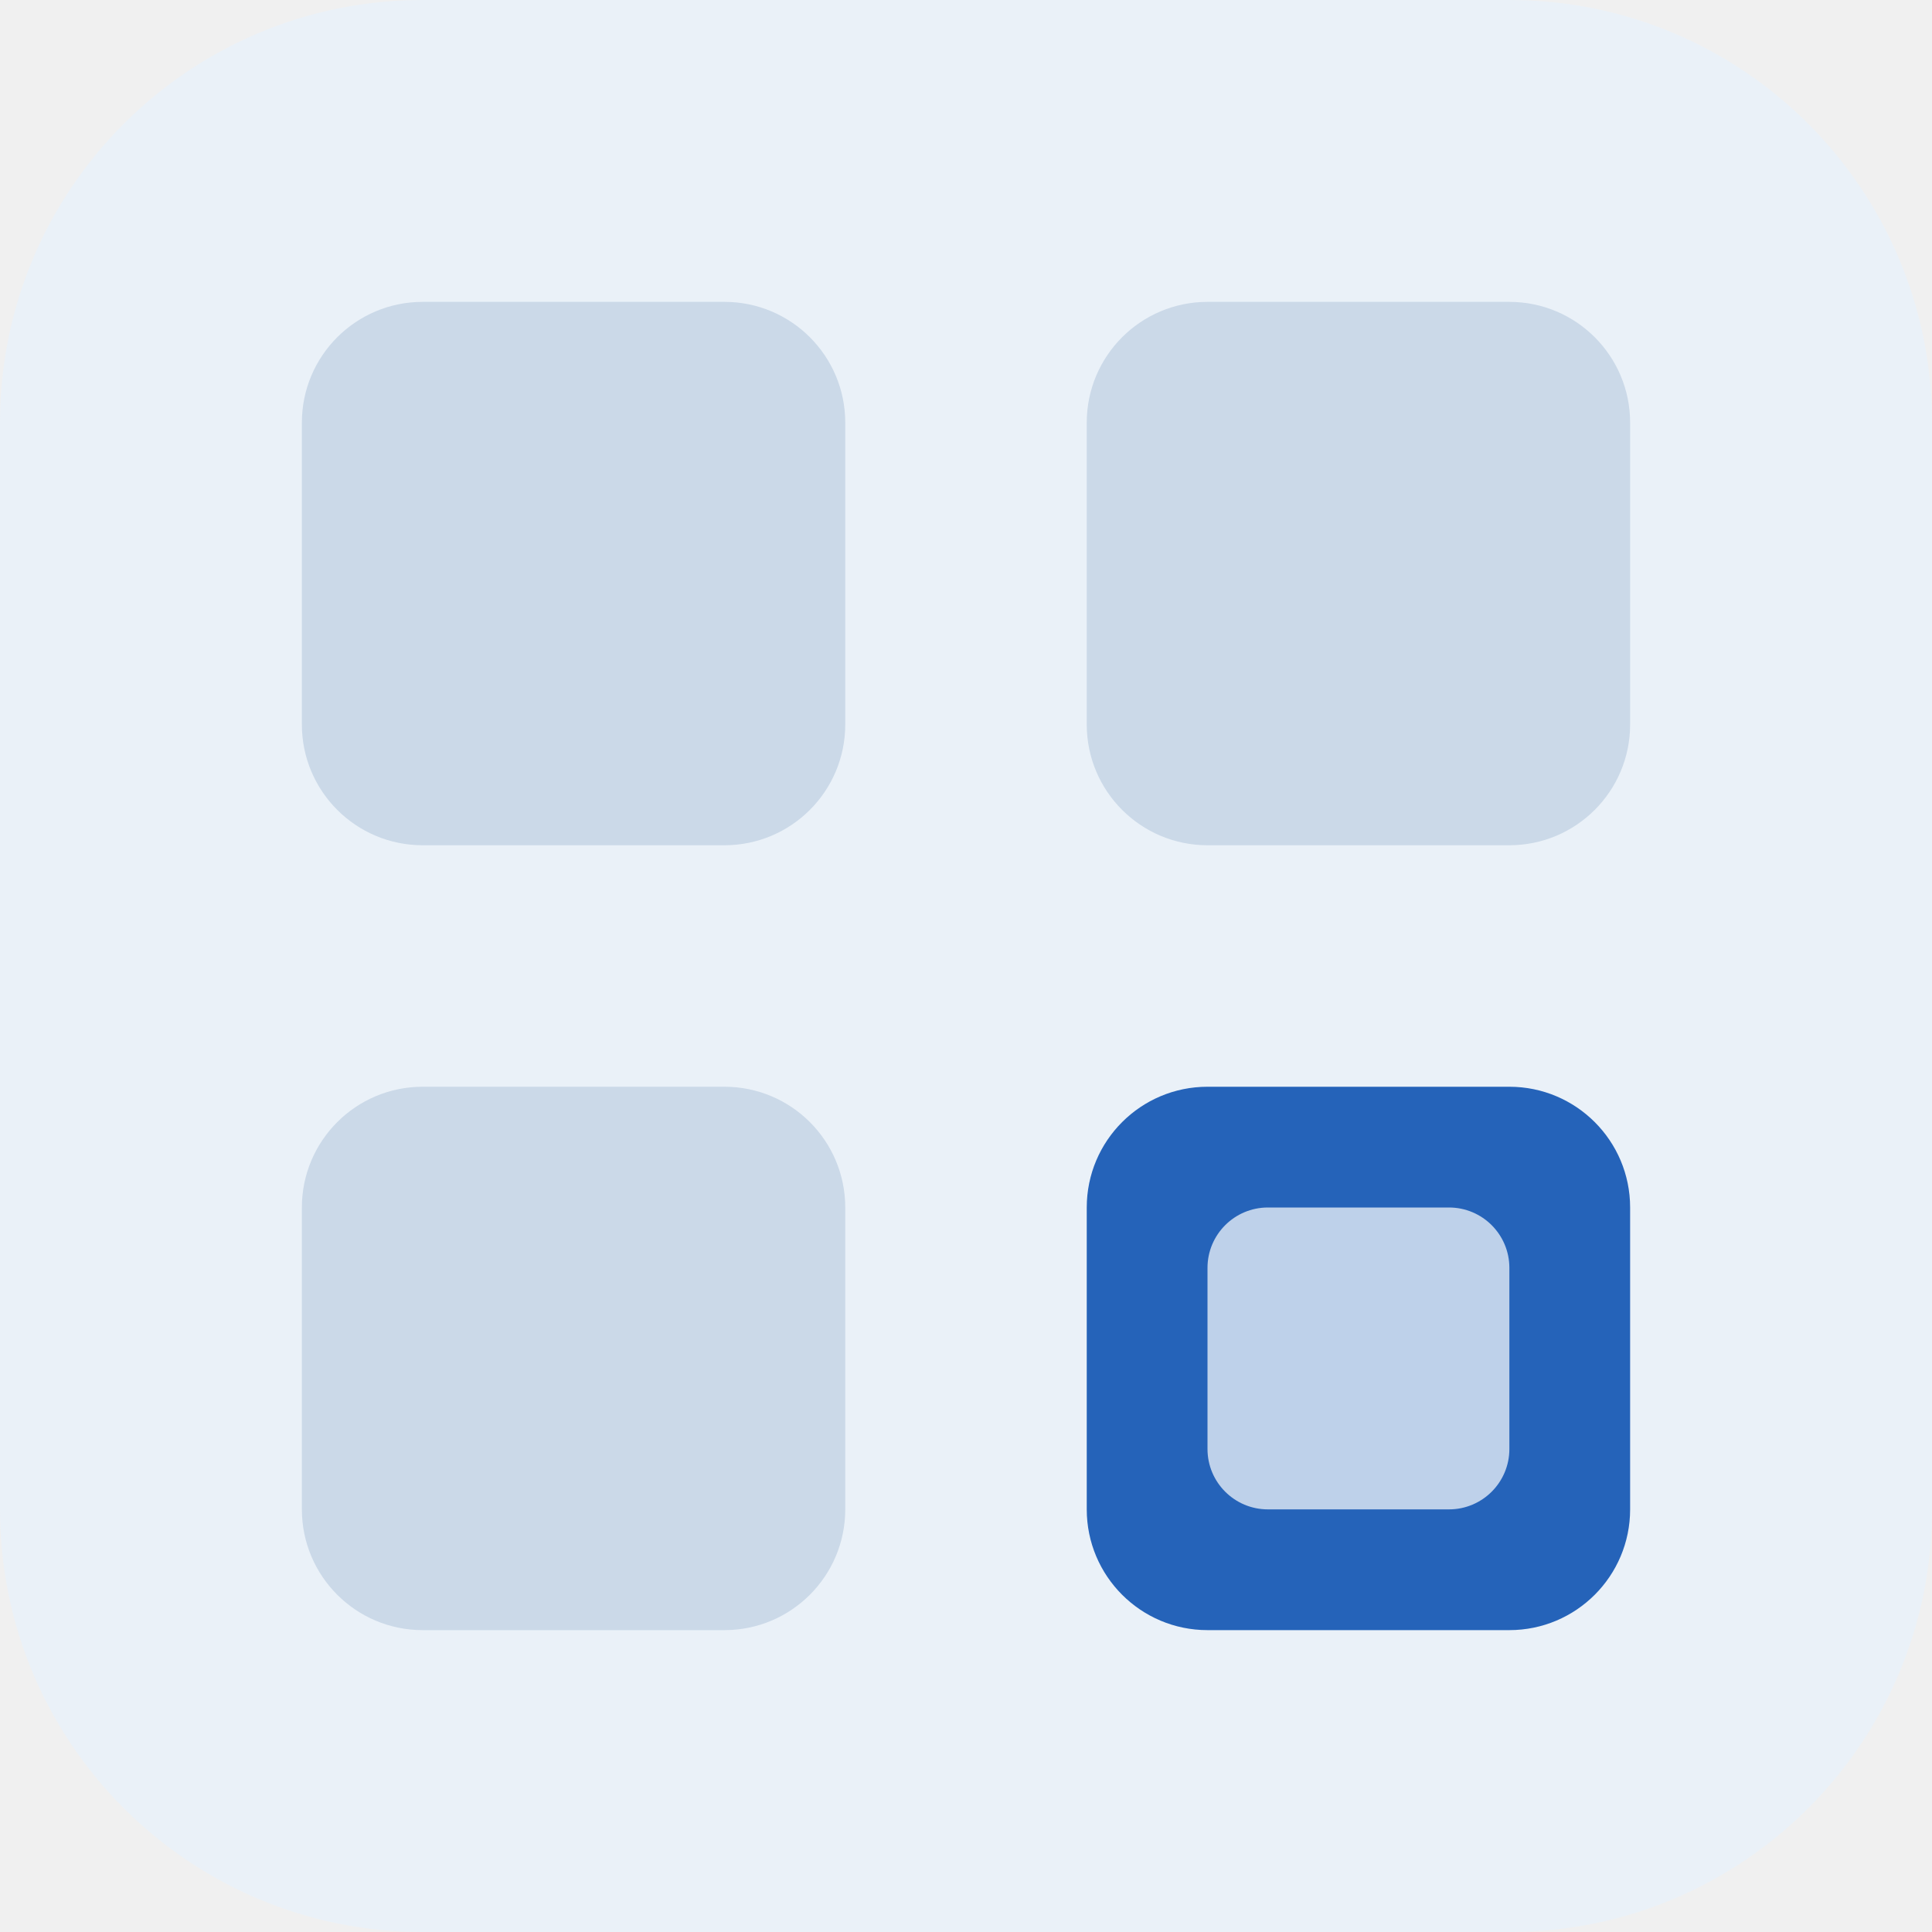
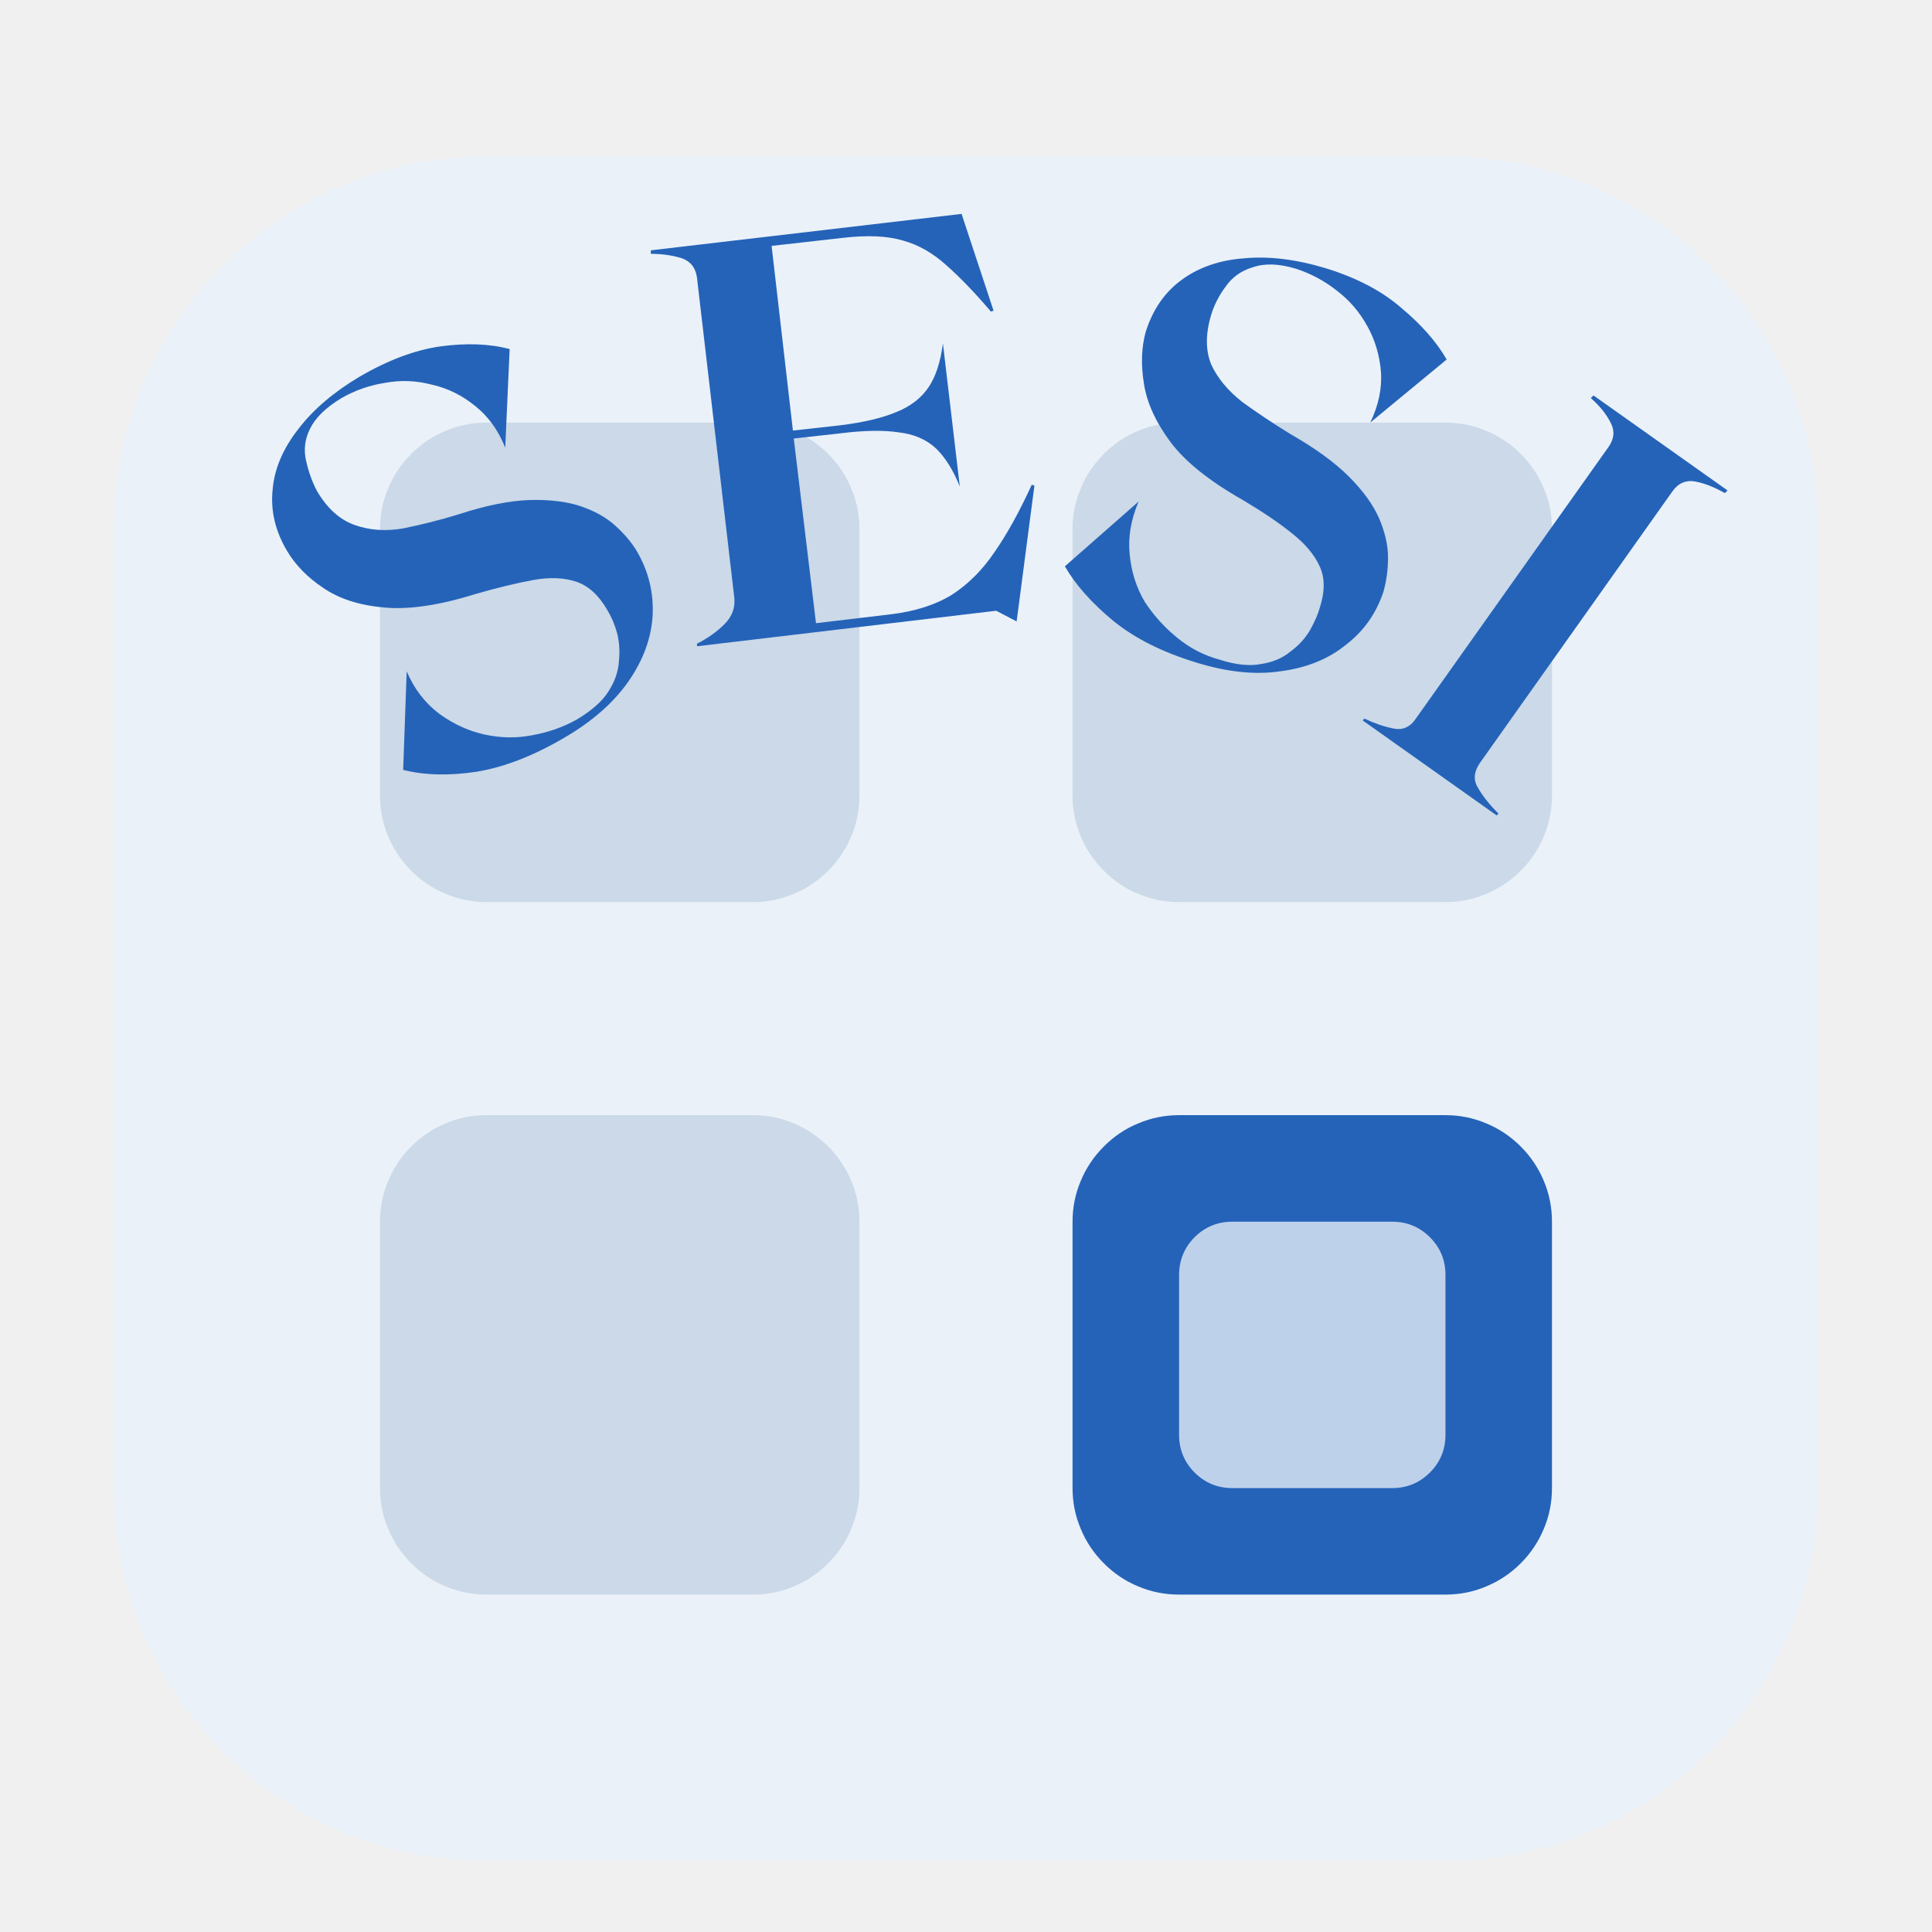
- <svg xmlns="http://www.w3.org/2000/svg" width="40" height="40" viewBox="0 0 32 32" fill="none">
-   <rect width="32" height="32" rx="7" fill="#eaf1f8" />
-   <rect x="5" y="5" width="9" height="9" rx="2" fill="#cbd9e8" />
-   <rect x="18" y="5" width="9" height="9" rx="2" fill="#cbd9e8" />
-   <rect x="5" y="18" width="9" height="9" rx="2" fill="#cbd9e8" />
-   <rect x="18" y="18" width="9" height="9" rx="2" fill="#2563b9" />
-   <rect x="20" y="20" width="5" height="5" rx="1" fill="white" opacity=".7" />
+ <svg xmlns="http://www.w3.org/2000/svg" width="40" height="40" viewBox="703 388 34 34" preserveAspectRatio="xMidYMid meet" version="1.0">
+   <defs>
+     <g />
+     <clipPath id="7e9179a879">
+       <path d="M 705 390.75 L 735 390.75 L 735 420.75 L 705 420.75 Z M 705 390.75 " clip-rule="nonzero" />
+     </clipPath>
+     <clipPath id="dbe2b220e8">
+       <rect x="0" width="32" y="0" height="17" />
+     </clipPath>
+   </defs>
+   <g clip-path="url(#7e9179a879)">
+     <path fill="#eaf1f8" d="M 711.562 390.75 L 728.438 390.75 C 728.867 390.75 729.297 390.793 729.719 390.875 C 730.141 390.961 730.551 391.086 730.949 391.25 C 731.348 391.414 731.727 391.617 732.082 391.855 C 732.441 392.094 732.773 392.367 733.078 392.672 C 733.383 392.977 733.656 393.309 733.895 393.668 C 734.133 394.023 734.336 394.402 734.5 394.801 C 734.664 395.199 734.789 395.609 734.875 396.031 C 734.957 396.453 735 396.883 735 397.312 L 735 414.188 C 735 414.617 734.957 415.047 734.875 415.469 C 734.789 415.891 734.664 416.301 734.5 416.699 C 734.336 417.098 734.133 417.477 733.895 417.832 C 733.656 418.191 733.383 418.523 733.078 418.828 C 732.773 419.133 732.441 419.406 732.082 419.645 C 731.727 419.883 731.348 420.086 730.949 420.25 C 730.551 420.414 730.141 420.539 729.719 420.625 C 729.297 420.707 728.867 420.75 728.438 420.75 L 711.562 420.75 C 711.133 420.75 710.703 420.707 710.281 420.625 C 709.859 420.539 709.449 420.414 709.051 420.25 C 708.652 420.086 708.273 419.883 707.918 419.645 C 707.559 419.406 707.227 419.133 706.922 418.828 C 706.617 418.523 706.344 418.191 706.105 417.832 C 705.867 417.477 705.664 417.098 705.5 416.699 C 705.336 416.301 705.211 415.891 705.125 415.469 C 705.043 415.047 705 414.617 705 414.188 L 705 397.312 C 705 396.883 705.043 396.453 705.125 396.031 C 705.211 395.609 705.336 395.199 705.5 394.801 C 705.664 394.402 705.867 394.023 706.105 393.668 C 706.344 393.309 706.617 392.977 706.922 392.672 C 707.227 392.367 707.559 392.094 707.918 391.855 C 708.273 391.617 708.652 391.414 709.051 391.25 C 709.449 391.086 709.859 390.961 710.281 390.875 C 710.703 390.793 711.133 390.75 711.562 390.75 Z M 711.562 390.75 " fill-opacity="1" fill-rule="nonzero" />
+   </g>
+   <path fill="#cbd9e8" d="M 711.562 395.438 L 716.25 395.438 C 716.5 395.438 716.738 395.484 716.969 395.582 C 717.195 395.676 717.398 395.812 717.574 395.988 C 717.75 396.164 717.887 396.367 717.98 396.594 C 718.078 396.824 718.125 397.062 718.125 397.312 L 718.125 402 C 718.125 402.25 718.078 402.488 717.98 402.719 C 717.887 402.945 717.75 403.148 717.574 403.324 C 717.398 403.5 717.195 403.637 716.969 403.73 C 716.738 403.828 716.5 403.875 716.25 403.875 L 711.562 403.875 C 711.312 403.875 711.074 403.828 710.844 403.73 C 710.613 403.637 710.414 403.5 710.238 403.324 C 710.062 403.148 709.926 402.945 709.832 402.719 C 709.734 402.488 709.688 402.25 709.688 402 L 709.688 397.312 C 709.688 397.062 709.734 396.824 709.832 396.594 C 709.926 396.367 710.062 396.164 710.238 395.988 C 710.414 395.812 710.613 395.676 710.844 395.582 C 711.074 395.484 711.312 395.438 711.562 395.438 Z M 711.562 395.438 " fill-opacity="1" fill-rule="nonzero" />
+   <path fill="#cbd9e8" d="M 723.75 395.438 L 728.438 395.438 C 728.688 395.438 728.926 395.484 729.156 395.582 C 729.383 395.676 729.586 395.812 729.762 395.988 C 729.938 396.164 730.074 396.367 730.168 396.594 C 730.266 396.824 730.312 397.062 730.312 397.312 L 730.312 402 C 730.312 402.25 730.266 402.488 730.168 402.719 C 730.074 402.945 729.938 403.148 729.762 403.324 C 729.586 403.5 729.383 403.637 729.156 403.73 C 728.926 403.828 728.688 403.875 728.438 403.875 L 723.75 403.875 C 723.5 403.875 723.262 403.828 723.031 403.73 C 722.801 403.637 722.602 403.5 722.426 403.324 C 722.25 403.148 722.113 402.945 722.02 402.719 C 721.922 402.488 721.875 402.25 721.875 402 L 721.875 397.312 C 721.875 397.062 721.922 396.824 722.02 396.594 C 722.113 396.367 722.25 396.164 722.426 395.988 C 722.602 395.812 722.801 395.676 723.031 395.582 C 723.262 395.484 723.5 395.438 723.75 395.438 Z M 723.75 395.438 " fill-opacity="1" fill-rule="nonzero" />
+   <path fill="#cbd9e8" d="M 711.562 407.625 L 716.25 407.625 C 716.5 407.625 716.738 407.672 716.969 407.77 C 717.195 407.863 717.398 408 717.574 408.176 C 717.75 408.352 717.887 408.555 717.98 408.781 C 718.078 409.012 718.125 409.25 718.125 409.5 L 718.125 414.188 C 718.125 414.438 718.078 414.676 717.98 414.906 C 717.887 415.133 717.75 415.336 717.574 415.512 C 717.398 415.688 717.195 415.824 716.969 415.918 C 716.738 416.016 716.5 416.062 716.25 416.062 L 711.562 416.062 C 711.312 416.062 711.074 416.016 710.844 415.918 C 710.613 415.824 710.414 415.688 710.238 415.512 C 710.062 415.336 709.926 415.133 709.832 414.906 C 709.734 414.676 709.688 414.438 709.688 414.188 L 709.688 409.5 C 709.688 409.25 709.734 409.012 709.832 408.781 C 709.926 408.555 710.062 408.352 710.238 408.176 C 710.414 408 710.613 407.863 710.844 407.77 C 711.074 407.672 711.312 407.625 711.562 407.625 Z M 711.562 407.625 " fill-opacity="1" fill-rule="nonzero" />
+   <path fill="#2563b9" d="M 723.75 407.625 L 728.438 407.625 C 728.688 407.625 728.926 407.672 729.156 407.77 C 729.383 407.863 729.586 408 729.762 408.176 C 729.938 408.352 730.074 408.555 730.168 408.781 C 730.266 409.012 730.312 409.25 730.312 409.5 L 730.312 414.188 C 730.312 414.438 730.266 414.676 730.168 414.906 C 730.074 415.133 729.938 415.336 729.762 415.512 C 729.586 415.688 729.383 415.824 729.156 415.918 C 728.926 416.016 728.688 416.062 728.438 416.062 L 723.75 416.062 C 723.5 416.062 723.262 416.016 723.031 415.918 C 722.801 415.824 722.602 415.688 722.426 415.512 C 722.25 415.336 722.113 415.133 722.02 414.906 C 721.922 414.676 721.875 414.438 721.875 414.188 L 721.875 409.5 C 721.875 409.25 721.922 409.012 722.02 408.781 C 722.113 408.555 722.25 408.352 722.426 408.176 C 722.602 408 722.801 407.863 723.031 407.77 C 723.262 407.672 723.5 407.625 723.75 407.625 Z M 723.75 407.625 " fill-opacity="1" fill-rule="nonzero" />
+   <path fill="#ffffff" d="M 724.688 409.5 L 727.5 409.5 C 727.758 409.5 727.98 409.59 728.164 409.773 C 728.348 409.957 728.438 410.18 728.438 410.438 L 728.438 413.25 C 728.438 413.508 728.348 413.73 728.164 413.914 C 727.98 414.098 727.758 414.188 727.5 414.188 L 724.688 414.188 C 724.43 414.188 724.207 414.098 724.023 413.914 C 723.84 413.73 723.75 413.508 723.75 413.25 L 723.75 410.438 C 723.75 410.18 723.84 409.957 724.023 409.773 C 724.207 409.59 724.43 409.5 724.688 409.5 Z M 724.688 409.5 " fill-opacity="0.7" fill-rule="nonzero" />
+   <g transform="matrix(1, 0, 0, 1, 704, 388)">
+     <g clip-path="url(#dbe2b220e8)">
+       <g fill="#2563b9" fill-opacity="1">
+         <g transform="translate(6.157168, 14.43991)">
+           <g>
+             <path d="M 0.922 -5.391 C 1.398 -5.547 1.816 -5.629 2.172 -5.641 C 2.523 -5.648 2.82 -5.613 3.062 -5.531 C 3.312 -5.445 3.516 -5.332 3.672 -5.188 C 3.836 -5.039 3.969 -4.883 4.062 -4.719 C 4.258 -4.375 4.348 -4.004 4.328 -3.609 C 4.305 -3.211 4.164 -2.828 3.906 -2.453 C 3.645 -2.078 3.266 -1.742 2.766 -1.453 C 2.234 -1.141 1.723 -0.941 1.234 -0.859 C 0.742 -0.785 0.312 -0.797 -0.062 -0.891 L 0 -2.625 C 0.133 -2.312 0.328 -2.062 0.578 -1.875 C 0.828 -1.695 1.086 -1.578 1.359 -1.516 C 1.641 -1.453 1.922 -1.445 2.203 -1.5 C 2.492 -1.551 2.758 -1.645 3 -1.781 C 3.258 -1.938 3.441 -2.098 3.547 -2.266 C 3.66 -2.441 3.723 -2.617 3.734 -2.797 C 3.754 -2.973 3.742 -3.141 3.703 -3.297 C 3.66 -3.453 3.602 -3.586 3.531 -3.703 C 3.383 -3.961 3.203 -4.129 2.984 -4.203 C 2.773 -4.273 2.523 -4.285 2.234 -4.234 C 1.941 -4.18 1.598 -4.098 1.203 -3.984 C 0.566 -3.785 0.027 -3.707 -0.406 -3.75 C -0.844 -3.789 -1.195 -3.906 -1.469 -4.094 C -1.75 -4.281 -1.961 -4.5 -2.109 -4.75 C -2.316 -5.102 -2.398 -5.461 -2.359 -5.828 C -2.328 -6.191 -2.176 -6.547 -1.906 -6.891 C -1.645 -7.234 -1.285 -7.539 -0.828 -7.812 C -0.328 -8.102 0.145 -8.281 0.594 -8.344 C 1.051 -8.406 1.457 -8.391 1.812 -8.297 L 1.734 -6.562 C 1.609 -6.875 1.43 -7.117 1.203 -7.297 C 0.973 -7.484 0.719 -7.609 0.438 -7.672 C 0.164 -7.742 -0.102 -7.754 -0.375 -7.703 C -0.656 -7.66 -0.91 -7.57 -1.141 -7.438 C -1.422 -7.27 -1.609 -7.086 -1.703 -6.891 C -1.797 -6.703 -1.816 -6.508 -1.766 -6.312 C -1.723 -6.125 -1.66 -5.953 -1.578 -5.797 C -1.398 -5.492 -1.18 -5.297 -0.922 -5.203 C -0.66 -5.109 -0.375 -5.086 -0.062 -5.141 C 0.246 -5.203 0.578 -5.285 0.922 -5.391 Z M 0.922 -5.391 " />
+           </g>
+         </g>
+       </g>
+       <g fill="#2563b9" fill-opacity="1">
+         <g transform="translate(11.10998, 11.38923)">
+           <g>
+             <path d="M 6.047 -2.859 L 6.094 -2.844 L 5.812 -0.688 L 5.781 -0.453 L 5.422 -0.641 L 0.156 -0.016 L 0.156 -0.062 C 0.344 -0.156 0.504 -0.27 0.641 -0.406 C 0.773 -0.539 0.832 -0.695 0.812 -0.875 L 0.156 -6.5 C 0.133 -6.676 0.043 -6.789 -0.109 -6.844 C -0.273 -6.895 -0.457 -6.922 -0.656 -6.922 L -0.656 -6.984 L 4.812 -7.625 L 5.375 -5.922 L 5.328 -5.906 C 5.047 -6.238 4.785 -6.508 4.547 -6.719 C 4.305 -6.938 4.051 -7.082 3.781 -7.156 C 3.508 -7.238 3.156 -7.254 2.719 -7.203 L 1.469 -7.062 L 1.844 -3.812 L 2.688 -3.906 C 3.094 -3.957 3.422 -4.035 3.672 -4.141 C 3.922 -4.242 4.109 -4.391 4.234 -4.578 C 4.359 -4.766 4.441 -5.02 4.484 -5.344 L 4.781 -2.828 C 4.664 -3.117 4.523 -3.344 4.359 -3.5 C 4.191 -3.656 3.973 -3.75 3.703 -3.781 C 3.441 -3.82 3.109 -3.816 2.703 -3.766 L 1.859 -3.672 L 2.25 -0.422 L 3.562 -0.578 C 3.988 -0.629 4.348 -0.742 4.641 -0.922 C 4.93 -1.109 5.18 -1.359 5.391 -1.672 C 5.609 -1.984 5.828 -2.379 6.047 -2.859 Z M 6.047 -2.859 " />
+           </g>
+         </g>
+       </g>
+       <g fill="#2563b9" fill-opacity="1">
+         <g transform="translate(17.11501, 10.60764)">
+           <g>
+             <path d="M 4.594 -2.969 C 5.031 -2.719 5.375 -2.469 5.625 -2.219 C 5.875 -1.969 6.051 -1.723 6.156 -1.484 C 6.258 -1.242 6.312 -1.016 6.312 -0.797 C 6.312 -0.586 6.285 -0.391 6.234 -0.203 C 6.109 0.18 5.891 0.492 5.578 0.734 C 5.273 0.984 4.895 1.141 4.438 1.203 C 3.988 1.273 3.484 1.223 2.922 1.047 C 2.336 0.867 1.852 0.625 1.469 0.312 C 1.094 0 0.812 -0.316 0.625 -0.641 L 1.922 -1.781 C 1.785 -1.457 1.734 -1.145 1.766 -0.844 C 1.797 -0.539 1.883 -0.266 2.031 -0.016 C 2.188 0.223 2.375 0.43 2.594 0.609 C 2.82 0.797 3.07 0.926 3.344 1 C 3.633 1.094 3.879 1.117 4.078 1.078 C 4.285 1.047 4.457 0.973 4.594 0.859 C 4.738 0.754 4.852 0.629 4.938 0.484 C 5.02 0.336 5.078 0.207 5.109 0.094 C 5.203 -0.195 5.203 -0.441 5.109 -0.641 C 5.016 -0.848 4.852 -1.039 4.625 -1.219 C 4.395 -1.406 4.102 -1.602 3.75 -1.812 C 3.164 -2.145 2.742 -2.484 2.484 -2.828 C 2.223 -3.18 2.066 -3.523 2.016 -3.859 C 1.961 -4.191 1.973 -4.492 2.047 -4.766 C 2.172 -5.16 2.383 -5.469 2.688 -5.688 C 2.988 -5.906 3.352 -6.031 3.781 -6.062 C 4.207 -6.102 4.68 -6.047 5.203 -5.891 C 5.754 -5.723 6.203 -5.488 6.547 -5.188 C 6.898 -4.895 7.164 -4.594 7.344 -4.281 L 6 -3.172 C 6.145 -3.473 6.207 -3.77 6.188 -4.062 C 6.164 -4.352 6.086 -4.617 5.953 -4.859 C 5.816 -5.109 5.641 -5.316 5.422 -5.484 C 5.203 -5.66 4.961 -5.789 4.703 -5.875 C 4.398 -5.969 4.145 -5.977 3.938 -5.906 C 3.727 -5.844 3.566 -5.727 3.453 -5.562 C 3.336 -5.406 3.254 -5.242 3.203 -5.078 C 3.098 -4.734 3.098 -4.438 3.203 -4.188 C 3.316 -3.945 3.5 -3.727 3.75 -3.531 C 4.008 -3.344 4.289 -3.156 4.594 -2.969 Z M 4.594 -2.969 " />
+           </g>
+         </g>
+       </g>
+       <g fill="#2563b9" fill-opacity="1">
+         <g transform="translate(22.85477, 12.58389)">
+           <g>
+             <path d="M 0.125 0.094 L 0.156 0.062 C 0.332 0.145 0.5 0.203 0.656 0.234 C 0.82 0.273 0.957 0.219 1.062 0.062 L 4.453 -4.719 C 4.555 -4.863 4.566 -5.008 4.484 -5.156 C 4.41 -5.301 4.297 -5.441 4.141 -5.578 L 4.188 -5.625 L 6.547 -3.953 L 6.5 -3.906 C 6.32 -4.008 6.148 -4.078 5.984 -4.109 C 5.816 -4.141 5.68 -4.082 5.578 -3.938 L 2.188 0.844 C 2.082 1 2.07 1.145 2.156 1.281 C 2.238 1.426 2.359 1.578 2.516 1.734 L 2.484 1.766 Z M 0.125 0.094 " />
+           </g>
+         </g>
+       </g>
+     </g>
+   </g>
</svg>
